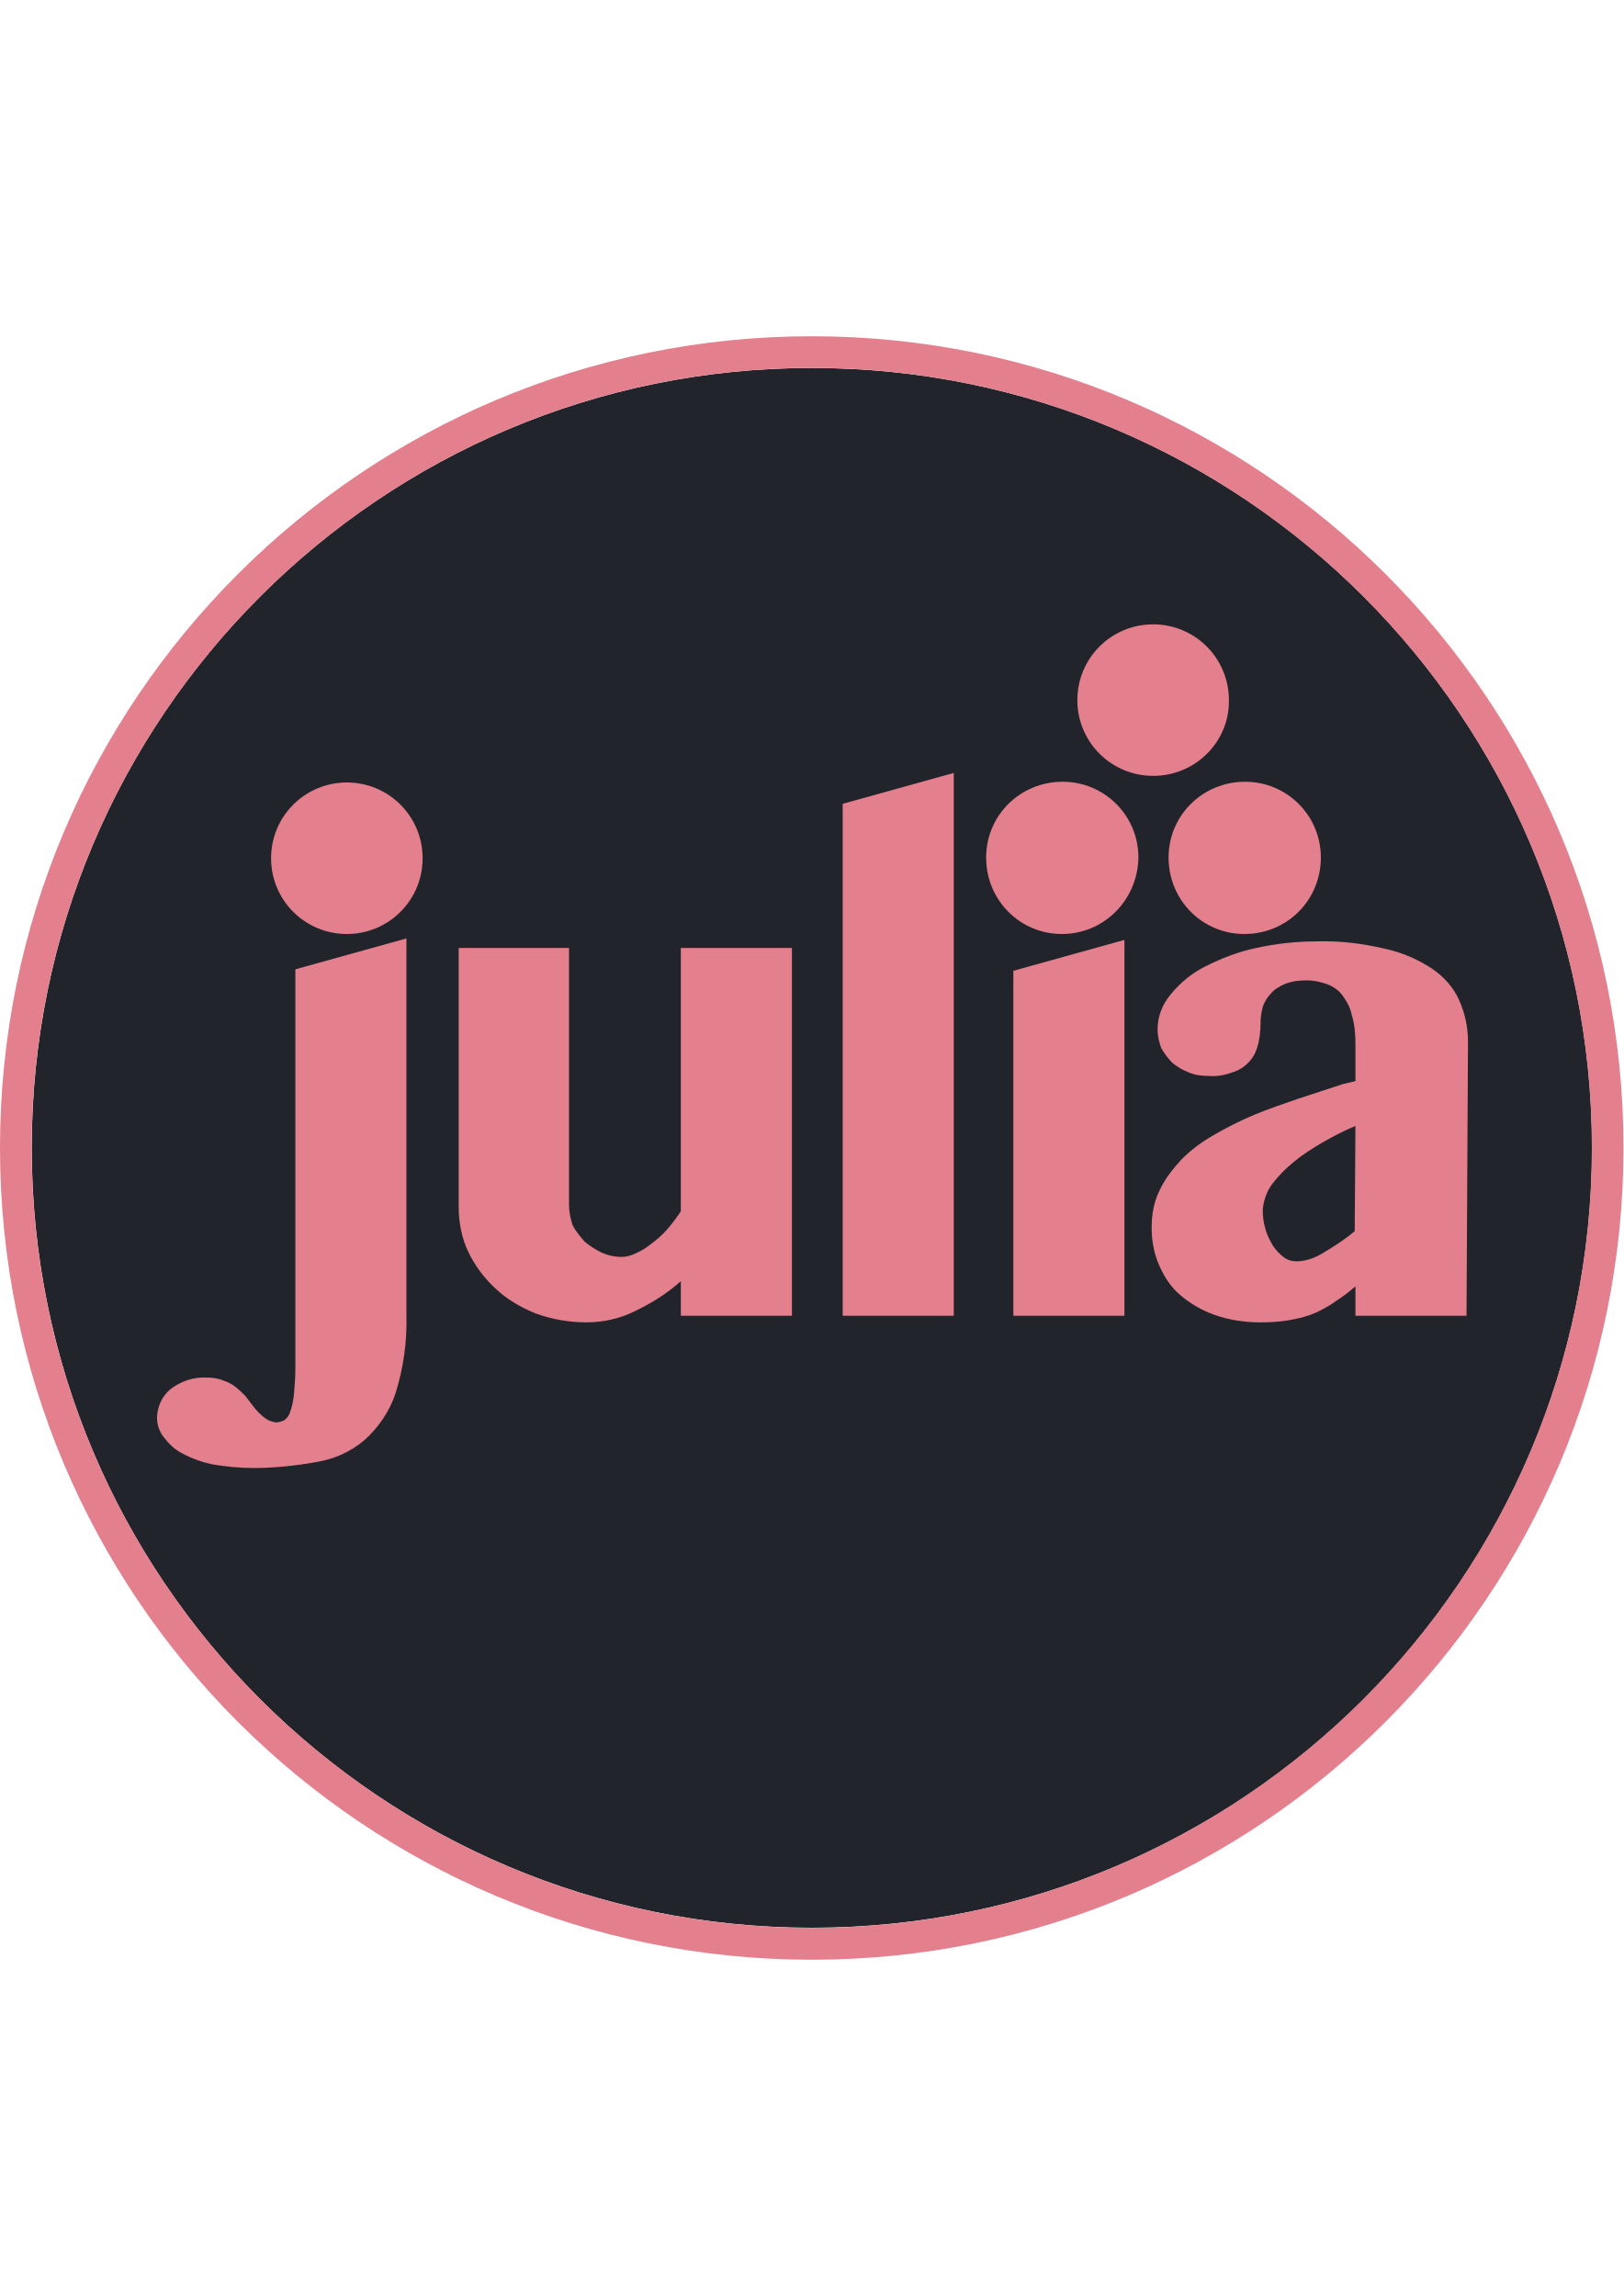
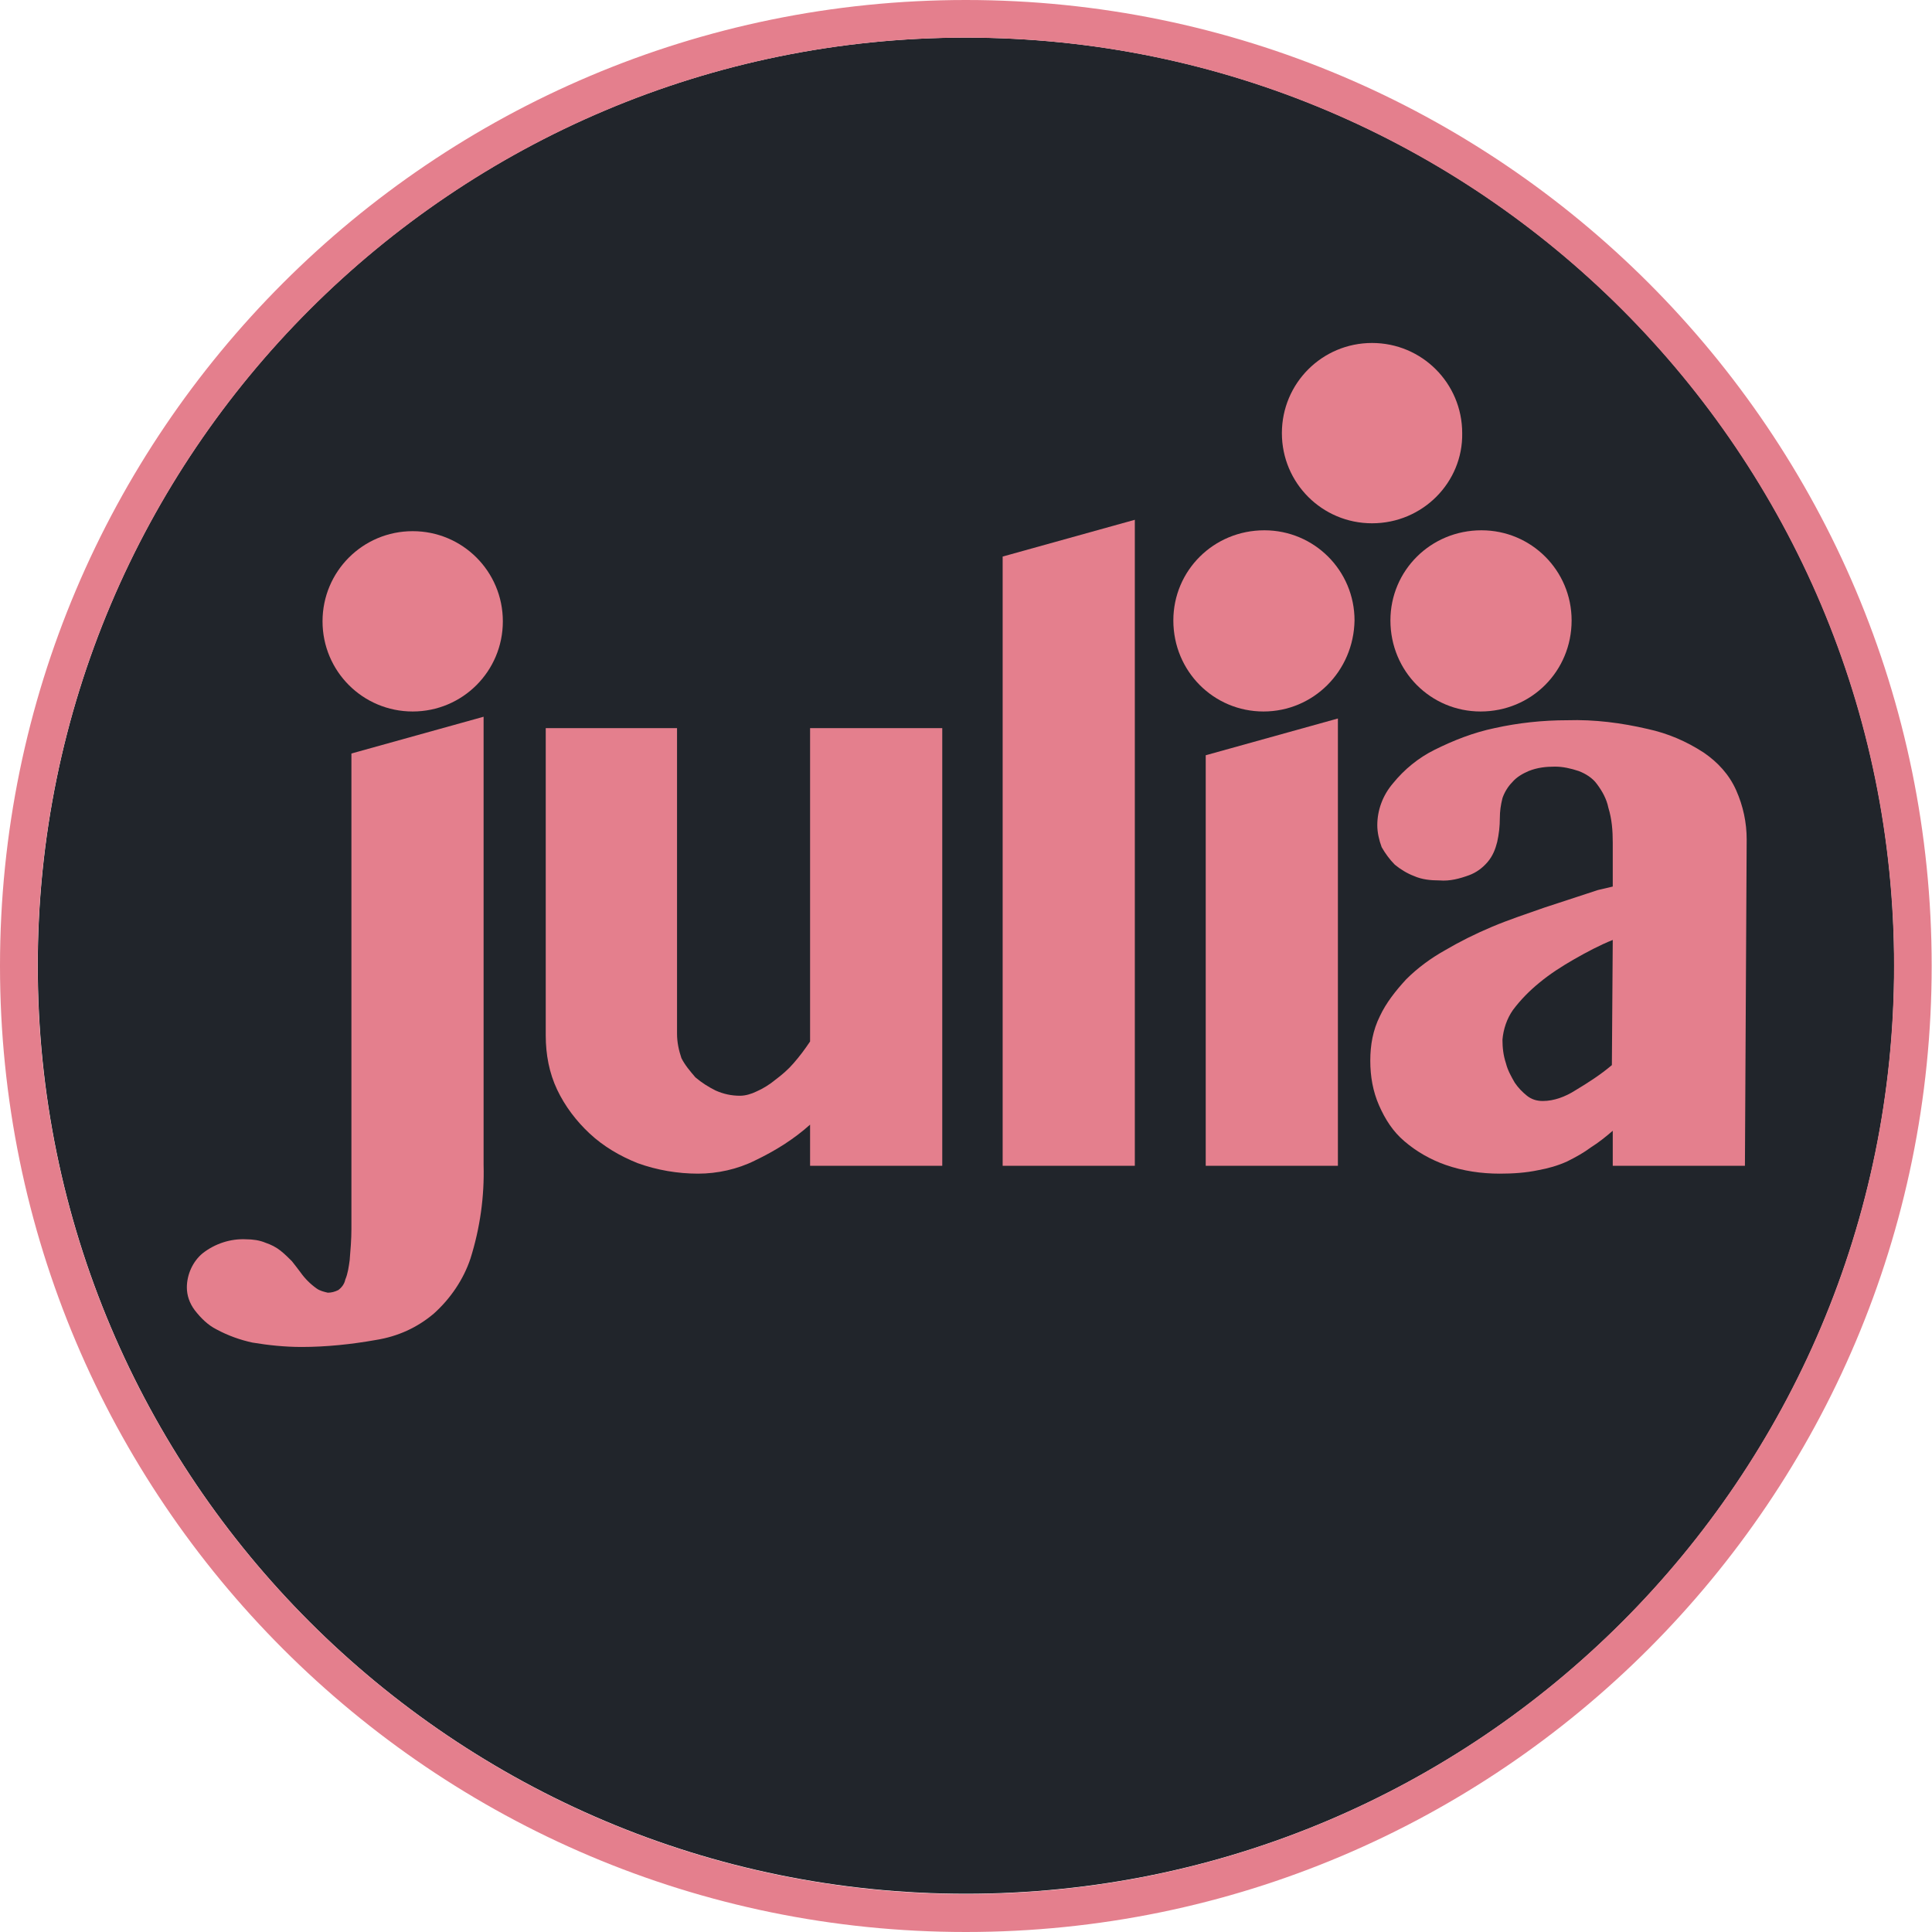
- <svg xmlns="http://www.w3.org/2000/svg" version="1.1" id="svg38" x="0px" y="0px" viewBox="0 0 595.3 841.9" style="enable-background:new 0 0 595.3 841.9;" xml:space="preserve">
+ <svg xmlns="http://www.w3.org/2000/svg" version="1.1" id="svg38" x="0px" y="0px" viewBox="0 0 595.2 595.3" style="enable-background:new 0 0 595.2 595.3;" xml:space="preserve">
  <style type="text/css">
	.st0{fill-rule:evenodd;clip-rule:evenodd;fill:#21252B;}
	.st1{fill-rule:evenodd;clip-rule:evenodd;fill:#E47F8D;}
</style>
  <g id="g30" transform="matrix(1.07441,0,0,1.10624,57.6246,5.28005)">
-     <ellipse id="ellipse28" class="st0" cx="223.4" cy="375.7" rx="266.2" ry="258.5" />
+     <ellipse id="ellipse28" class="st0" cx="223.4" cy="264.2" rx="266.2" ry="258.5" />
  </g>
-   <path id="path32" class="st1" d="M297.6,123.3c164.3,0,297.6,133.4,297.6,297.6S461.9,718.6,297.6,718.6S0,585.2,0,420.9  S133.4,123.3,297.6,123.3z M297.6,134.9c157.9,0,286,128.2,286,286s-128.2,286-286,286s-286-128.2-286-286S139.8,134.9,297.6,134.9z  " />
+   <path id="path32" class="st1" d="M297.6,0c164.3,0,297.6,133.4,297.6,297.6S461.9,595.3,297.6,595.3S0,461.9,0,297.6  S133.4,0,297.6,0z M297.6,11.6c157.9,0,286,128.2,286,286s-128.2,286-286,286s-286-128.2-286-286S139.8,11.6,297.6,11.6z" />
  <g id="g920" transform="matrix(2.697086,0,0,2.697086,49.48469,90.57619)">
-     <path id="path3804" class="st1" d="M111.3,145.3H96.2V75.7l15.1-4.2V145.3z" />
+     <path id="path3804" class="st1" d="M111.3,99.6H96.2V30l15.1-4.2L111.3,99.6L111.3,99.6z" />
    <g id="g898">
      <g id="g893">
-         <path id="path19" class="st1" d="M28.8,93.4c-5.7,0-10.3-4.6-10.3-10.3c0-5.7,4.6-10.3,10.3-10.3s10.3,4.6,10.3,10.3     C39.1,88.8,34.5,93.4,28.8,93.4z" />
+         <path id="path19" class="st1" d="M28.8,47.7c-5.7,0-10.3-4.6-10.3-10.3c0-5.7,4.6-10.3,10.3-10.3s10.3,4.6,10.3,10.3     S34.5,47.7,28.8,47.7z" />
      </g>
-       <path id="path3819" class="st1" d="M36.9,145.2c0.1,3.6-0.4,7.2-1.5,10.7c-0.8,2.4-2.3,4.6-4.2,6.3c-1.9,1.6-4.1,2.6-6.6,3    c-2.8,0.5-5.7,0.8-8.5,0.8c-1.9,0-3.8-0.2-5.6-0.5c-1.4-0.3-2.8-0.8-4.1-1.5c-1-0.5-1.8-1.3-2.5-2.2C3.3,161,3,160.1,3,159.2    c0-1.5,0.7-3,1.8-3.9c1.4-1.1,3.2-1.7,5-1.6c0.7,0,1.5,0.1,2.2,0.4c0.6,0.2,1.2,0.5,1.7,0.9c0.5,0.4,0.9,0.8,1.3,1.2    c0.4,0.5,0.7,0.9,1,1.3c0.5,0.7,1.1,1.3,1.8,1.8c0.4,0.3,0.9,0.4,1.3,0.5c0.4,0,0.8-0.1,1.2-0.3c0.4-0.3,0.7-0.7,0.8-1.2    c0.3-0.7,0.4-1.5,0.5-2.2c0.1-1.2,0.2-2.4,0.2-3.6V98.2l15.1-4.2V145.2z" />
+       <path id="path3819" class="st1" d="M36.9,99.5c0.1,3.6-0.4,7.2-1.5,10.7c-0.8,2.4-2.3,4.6-4.2,6.3c-1.9,1.6-4.1,2.6-6.6,3    c-2.8,0.5-5.7,0.8-8.5,0.8c-1.9,0-3.8-0.2-5.6-0.5c-1.4-0.3-2.8-0.8-4.1-1.5c-1-0.5-1.8-1.3-2.5-2.2c-0.6-0.8-0.9-1.7-0.9-2.6    c0-1.5,0.7-3,1.8-3.9c1.4-1.1,3.2-1.7,5-1.6c0.7,0,1.5,0.1,2.2,0.4c0.6,0.2,1.2,0.5,1.7,0.9s0.9,0.8,1.3,1.2    c0.4,0.5,0.7,0.9,1,1.3c0.5,0.7,1.1,1.3,1.8,1.8c0.4,0.3,0.9,0.4,1.3,0.5c0.4,0,0.8-0.1,1.2-0.3c0.4-0.3,0.7-0.7,0.8-1.2    c0.3-0.7,0.4-1.5,0.5-2.2c0.1-1.2,0.2-2.4,0.2-3.6V52.5l15.1-4.2V99.5z" />
    </g>
-     <path id="path3802" class="st1" d="M59,95.3v34.9c0,1,0.2,1.9,0.5,2.8c0.4,0.8,1,1.5,1.6,2.2c0.7,0.6,1.5,1.1,2.3,1.5   c0.9,0.4,1.8,0.6,2.8,0.6c0.6,0,1.3-0.2,1.9-0.5c0.7-0.3,1.5-0.8,2.1-1.3c0.8-0.6,1.5-1.2,2.1-1.9c0.7-0.8,1.3-1.6,1.9-2.5V95.3   h15.1v50H74.2v-4.7c-1.9,1.7-4,3-6.3,4.1c-2,1-4.3,1.5-6.5,1.5c-2.3,0-4.7-0.4-6.9-1.2c-2-0.8-3.9-1.9-5.5-3.4   c-1.5-1.4-2.8-3.1-3.7-5c-0.9-1.9-1.3-4-1.3-6.2V95.3H59z" />
+     <path id="path3802" class="st1" d="M59,49.6v34.9c0,1,0.2,1.9,0.5,2.8c0.4,0.8,1,1.5,1.6,2.2c0.7,0.6,1.5,1.1,2.3,1.5   c0.9,0.4,1.8,0.6,2.8,0.6c0.6,0,1.3-0.2,1.9-0.5c0.7-0.3,1.5-0.8,2.1-1.3c0.8-0.6,1.5-1.2,2.1-1.9c0.7-0.8,1.3-1.6,1.9-2.5V49.6   h15.1v50H74.2v-4.7c-1.9,1.7-4,3-6.3,4.1c-2,1-4.3,1.5-6.5,1.5c-2.3,0-4.7-0.4-6.9-1.2c-2-0.8-3.9-1.9-5.5-3.4   c-1.5-1.4-2.8-3.1-3.7-5s-1.3-4-1.3-6.2V49.6H59z" />
    <g id="g905">
      <g id="g890">
-         <path id="path13" class="st1" d="M126,93.4c-5.7,0-10.3-4.6-10.3-10.4c0-5.7,4.6-10.3,10.4-10.3c5.7,0,10.3,4.6,10.3,10.3     C136.3,88.8,131.7,93.4,126,93.4L126,93.4z" />
-         <path id="path25" class="st1" d="M150.8,93.4c-5.7,0-10.3-4.6-10.3-10.4c0-5.7,4.6-10.3,10.4-10.3c5.7,0,10.3,4.6,10.3,10.3     C161.2,88.8,156.6,93.4,150.8,93.4L150.8,93.4z" />
-         <path id="path31" class="st1" d="M138.4,71.9c-5.7,0-10.3-4.6-10.3-10.3c0-5.7,4.6-10.3,10.3-10.3c5.7,0,10.3,4.6,10.3,10.3     C148.8,67.2,144.2,71.9,138.4,71.9C138.4,71.9,138.4,71.9,138.4,71.9z" />
+         <path id="path13" class="st1" d="M126,47.7c-5.7,0-10.3-4.6-10.3-10.4c0-5.7,4.6-10.3,10.4-10.3c5.7,0,10.3,4.6,10.3,10.3     C136.3,43.1,131.7,47.7,126,47.7L126,47.7z" />
+         <path id="path25" class="st1" d="M150.8,47.7c-5.7,0-10.3-4.6-10.3-10.4c0-5.7,4.6-10.3,10.4-10.3c5.7,0,10.3,4.6,10.3,10.3     C161.2,43.1,156.6,47.7,150.8,47.7L150.8,47.7z" />
+         <path id="path31" class="st1" d="M138.4,26.2c-5.7,0-10.3-4.6-10.3-10.3s4.6-10.3,10.3-10.3s10.3,4.6,10.3,10.3     C148.8,21.5,144.2,26.2,138.4,26.2L138.4,26.2z" />
      </g>
-       <path id="path3823" class="st1" d="M119.4,98.4l15.1-4.2v51.1h-15.1V98.4z" />
+       <path id="path3823" class="st1" d="M119.4,52.7l15.1-4.2v51.1h-15.1V52.7z" />
    </g>
-     <path id="path3808" class="st1" d="M165.9,119.5c-1.5,0.6-3,1.4-4.4,2.2c-1.4,0.8-2.8,1.7-4,2.7c-1.1,0.9-2.1,1.9-3,3.1   c-0.7,1-1.1,2.2-1.2,3.4c0,0.9,0.1,1.8,0.4,2.7c0.2,0.8,0.6,1.5,1,2.2c0.4,0.6,0.9,1.1,1.4,1.5c0.5,0.4,1.1,0.6,1.8,0.6   c1.3,0,2.6-0.5,3.7-1.2c1.5-0.9,2.9-1.8,4.2-2.9L165.9,119.5z M181,145.3h-15.1v-4c-0.8,0.7-1.7,1.4-2.5,1.9   c-0.8,0.6-1.7,1.1-2.7,1.6c-1.1,0.5-2.2,0.8-3.3,1c-1.4,0.3-2.9,0.4-4.4,0.4c-2.1,0-4.2-0.3-6.2-1c-1.7-0.6-3.3-1.5-4.7-2.7   c-1.3-1.1-2.2-2.5-2.9-4.1c-0.7-1.6-1-3.3-1-5.1c0-1.8,0.3-3.5,1.1-5.1c0.7-1.5,1.8-2.9,3-4.2c1.3-1.3,2.8-2.4,4.4-3.3   c1.7-1,3.5-1.9,5.4-2.7c1.9-0.8,4-1.5,6-2.2l6.1-2l1.7-0.4v-5c0-1.4-0.1-2.7-0.5-4c-0.2-1-0.7-1.9-1.3-2.7   c-0.5-0.7-1.3-1.2-2.1-1.5c-0.9-0.3-1.8-0.5-2.7-0.5c-1,0-2,0.1-3,0.5c-0.7,0.3-1.4,0.7-1.9,1.3c-0.5,0.5-0.9,1.2-1.1,1.8   c-0.2,0.8-0.3,1.5-0.3,2.3c0,0.9-0.1,1.8-0.3,2.7c-0.2,0.8-0.5,1.6-1.1,2.3c-0.6,0.7-1.3,1.2-2.1,1.5c-1.1,0.4-2.2,0.7-3.4,0.6   c-1,0-2-0.1-2.9-0.5c-0.8-0.3-1.6-0.8-2.2-1.3c-0.6-0.6-1.1-1.3-1.5-2c-0.3-0.8-0.5-1.7-0.5-2.5c0-1.7,0.6-3.4,1.8-4.8   c1.3-1.6,2.9-2.9,4.7-3.8c2.2-1.1,4.5-2,6.9-2.5c2.7-0.6,5.5-0.9,8.3-0.9c3.1-0.1,6.2,0.3,9.2,1c2.3,0.5,4.4,1.4,6.4,2.7   c1.6,1.1,2.9,2.5,3.7,4.3c0.8,1.8,1.2,3.7,1.2,5.6L181,145.3z" />
+     <path id="path3808" class="st1" d="M165.9,73.8c-1.5,0.6-3,1.4-4.4,2.2c-1.4,0.8-2.8,1.7-4,2.7c-1.1,0.9-2.1,1.9-3,3.1   c-0.7,1-1.1,2.2-1.2,3.4c0,0.9,0.1,1.8,0.4,2.7c0.2,0.8,0.6,1.5,1,2.2c0.4,0.6,0.9,1.1,1.4,1.5s1.1,0.6,1.8,0.6   c1.3,0,2.6-0.5,3.7-1.2c1.5-0.9,2.9-1.8,4.2-2.9L165.9,73.8z M181,99.6h-15.1v-4c-0.8,0.7-1.7,1.4-2.5,1.9   c-0.8,0.6-1.7,1.1-2.7,1.6c-1.1,0.5-2.2,0.8-3.3,1c-1.4,0.3-2.9,0.4-4.4,0.4c-2.1,0-4.2-0.3-6.2-1c-1.7-0.6-3.3-1.5-4.7-2.7   c-1.3-1.1-2.2-2.5-2.9-4.1s-1-3.3-1-5.1s0.3-3.5,1.1-5.1c0.7-1.5,1.8-2.9,3-4.2c1.3-1.3,2.8-2.4,4.4-3.3c1.7-1,3.5-1.9,5.4-2.7   c1.9-0.8,4-1.5,6-2.2l6.1-2l1.7-0.4v-5c0-1.4-0.1-2.7-0.5-4c-0.2-1-0.7-1.9-1.3-2.7c-0.5-0.7-1.3-1.2-2.1-1.5   c-0.9-0.3-1.8-0.5-2.7-0.5c-1,0-2,0.1-3,0.5c-0.7,0.3-1.4,0.7-1.9,1.3c-0.5,0.5-0.9,1.2-1.1,1.8c-0.2,0.8-0.3,1.5-0.3,2.3   c0,0.9-0.1,1.8-0.3,2.7c-0.2,0.8-0.5,1.6-1.1,2.3c-0.6,0.7-1.3,1.2-2.1,1.5c-1.1,0.4-2.2,0.7-3.4,0.6c-1,0-2-0.1-2.9-0.5   c-0.8-0.3-1.6-0.8-2.2-1.3c-0.6-0.6-1.1-1.3-1.5-2c-0.3-0.8-0.5-1.7-0.5-2.5c0-1.7,0.6-3.4,1.8-4.8c1.3-1.6,2.9-2.9,4.7-3.8   c2.2-1.1,4.5-2,6.9-2.5c2.7-0.6,5.5-0.9,8.3-0.9c3.1-0.1,6.2,0.3,9.2,1c2.3,0.5,4.4,1.4,6.4,2.7c1.6,1.1,2.9,2.5,3.7,4.3   s1.2,3.7,1.2,5.6L181,99.6z" />
  </g>
</svg>
